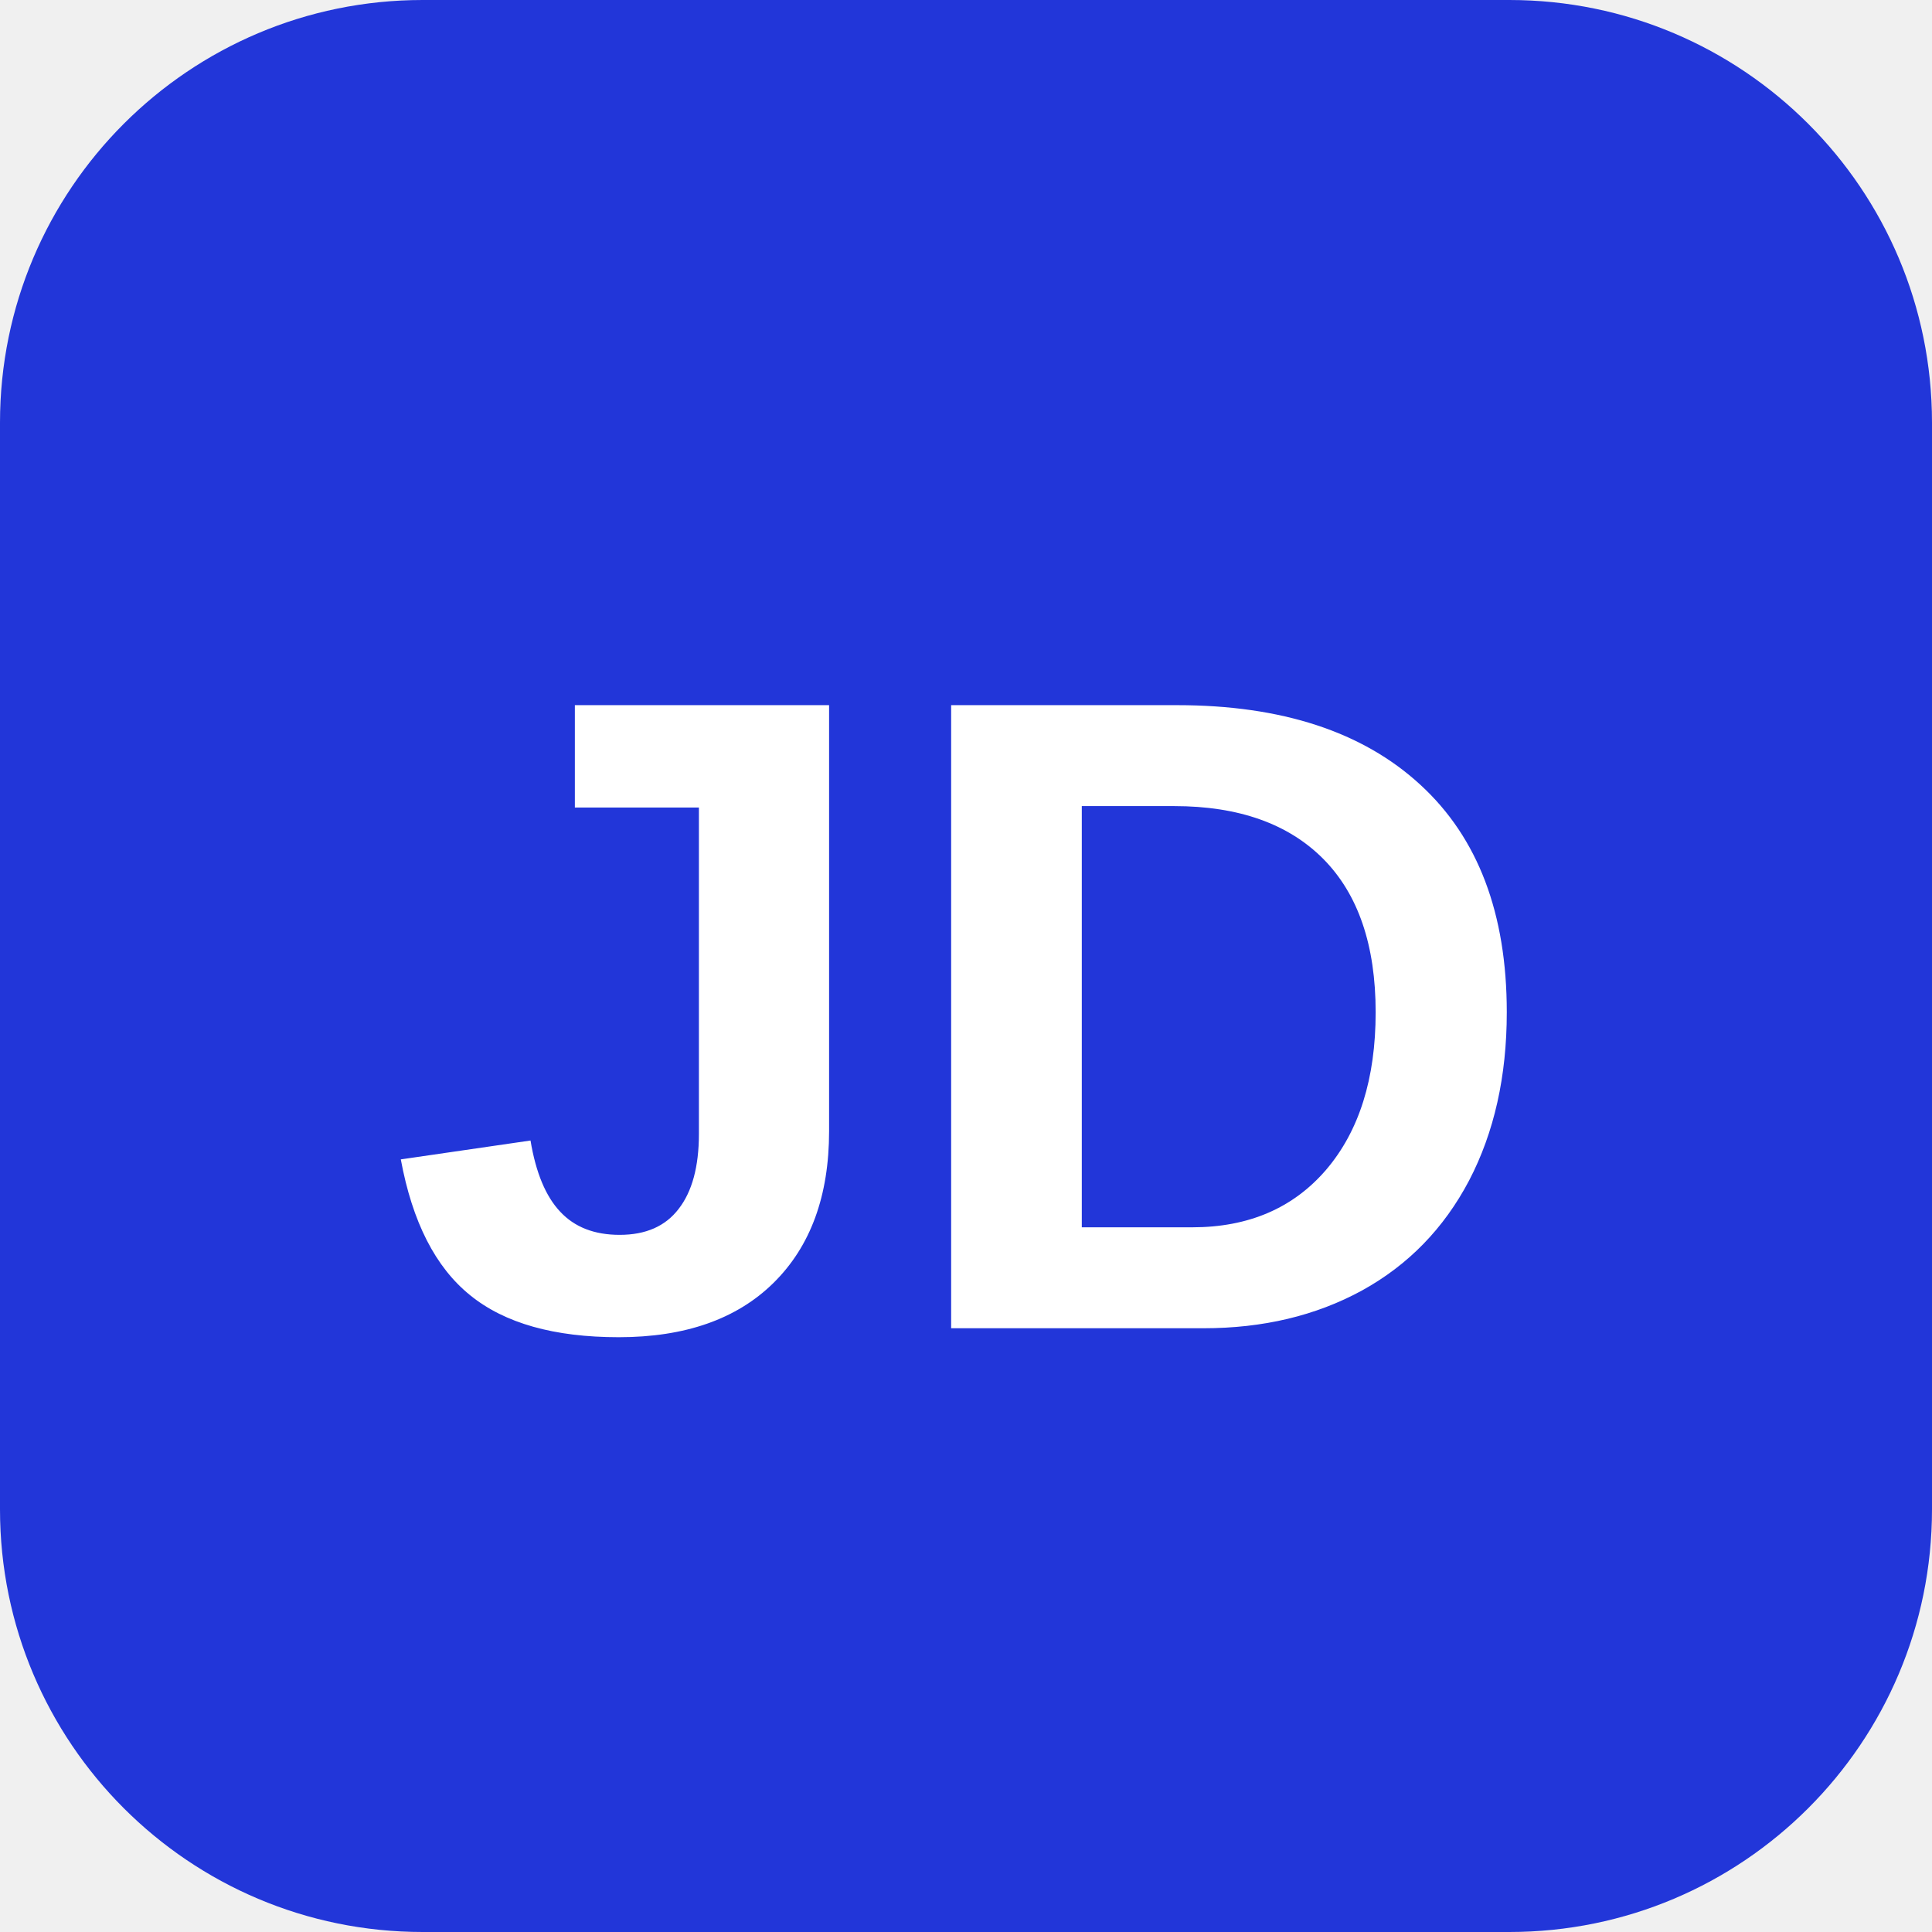
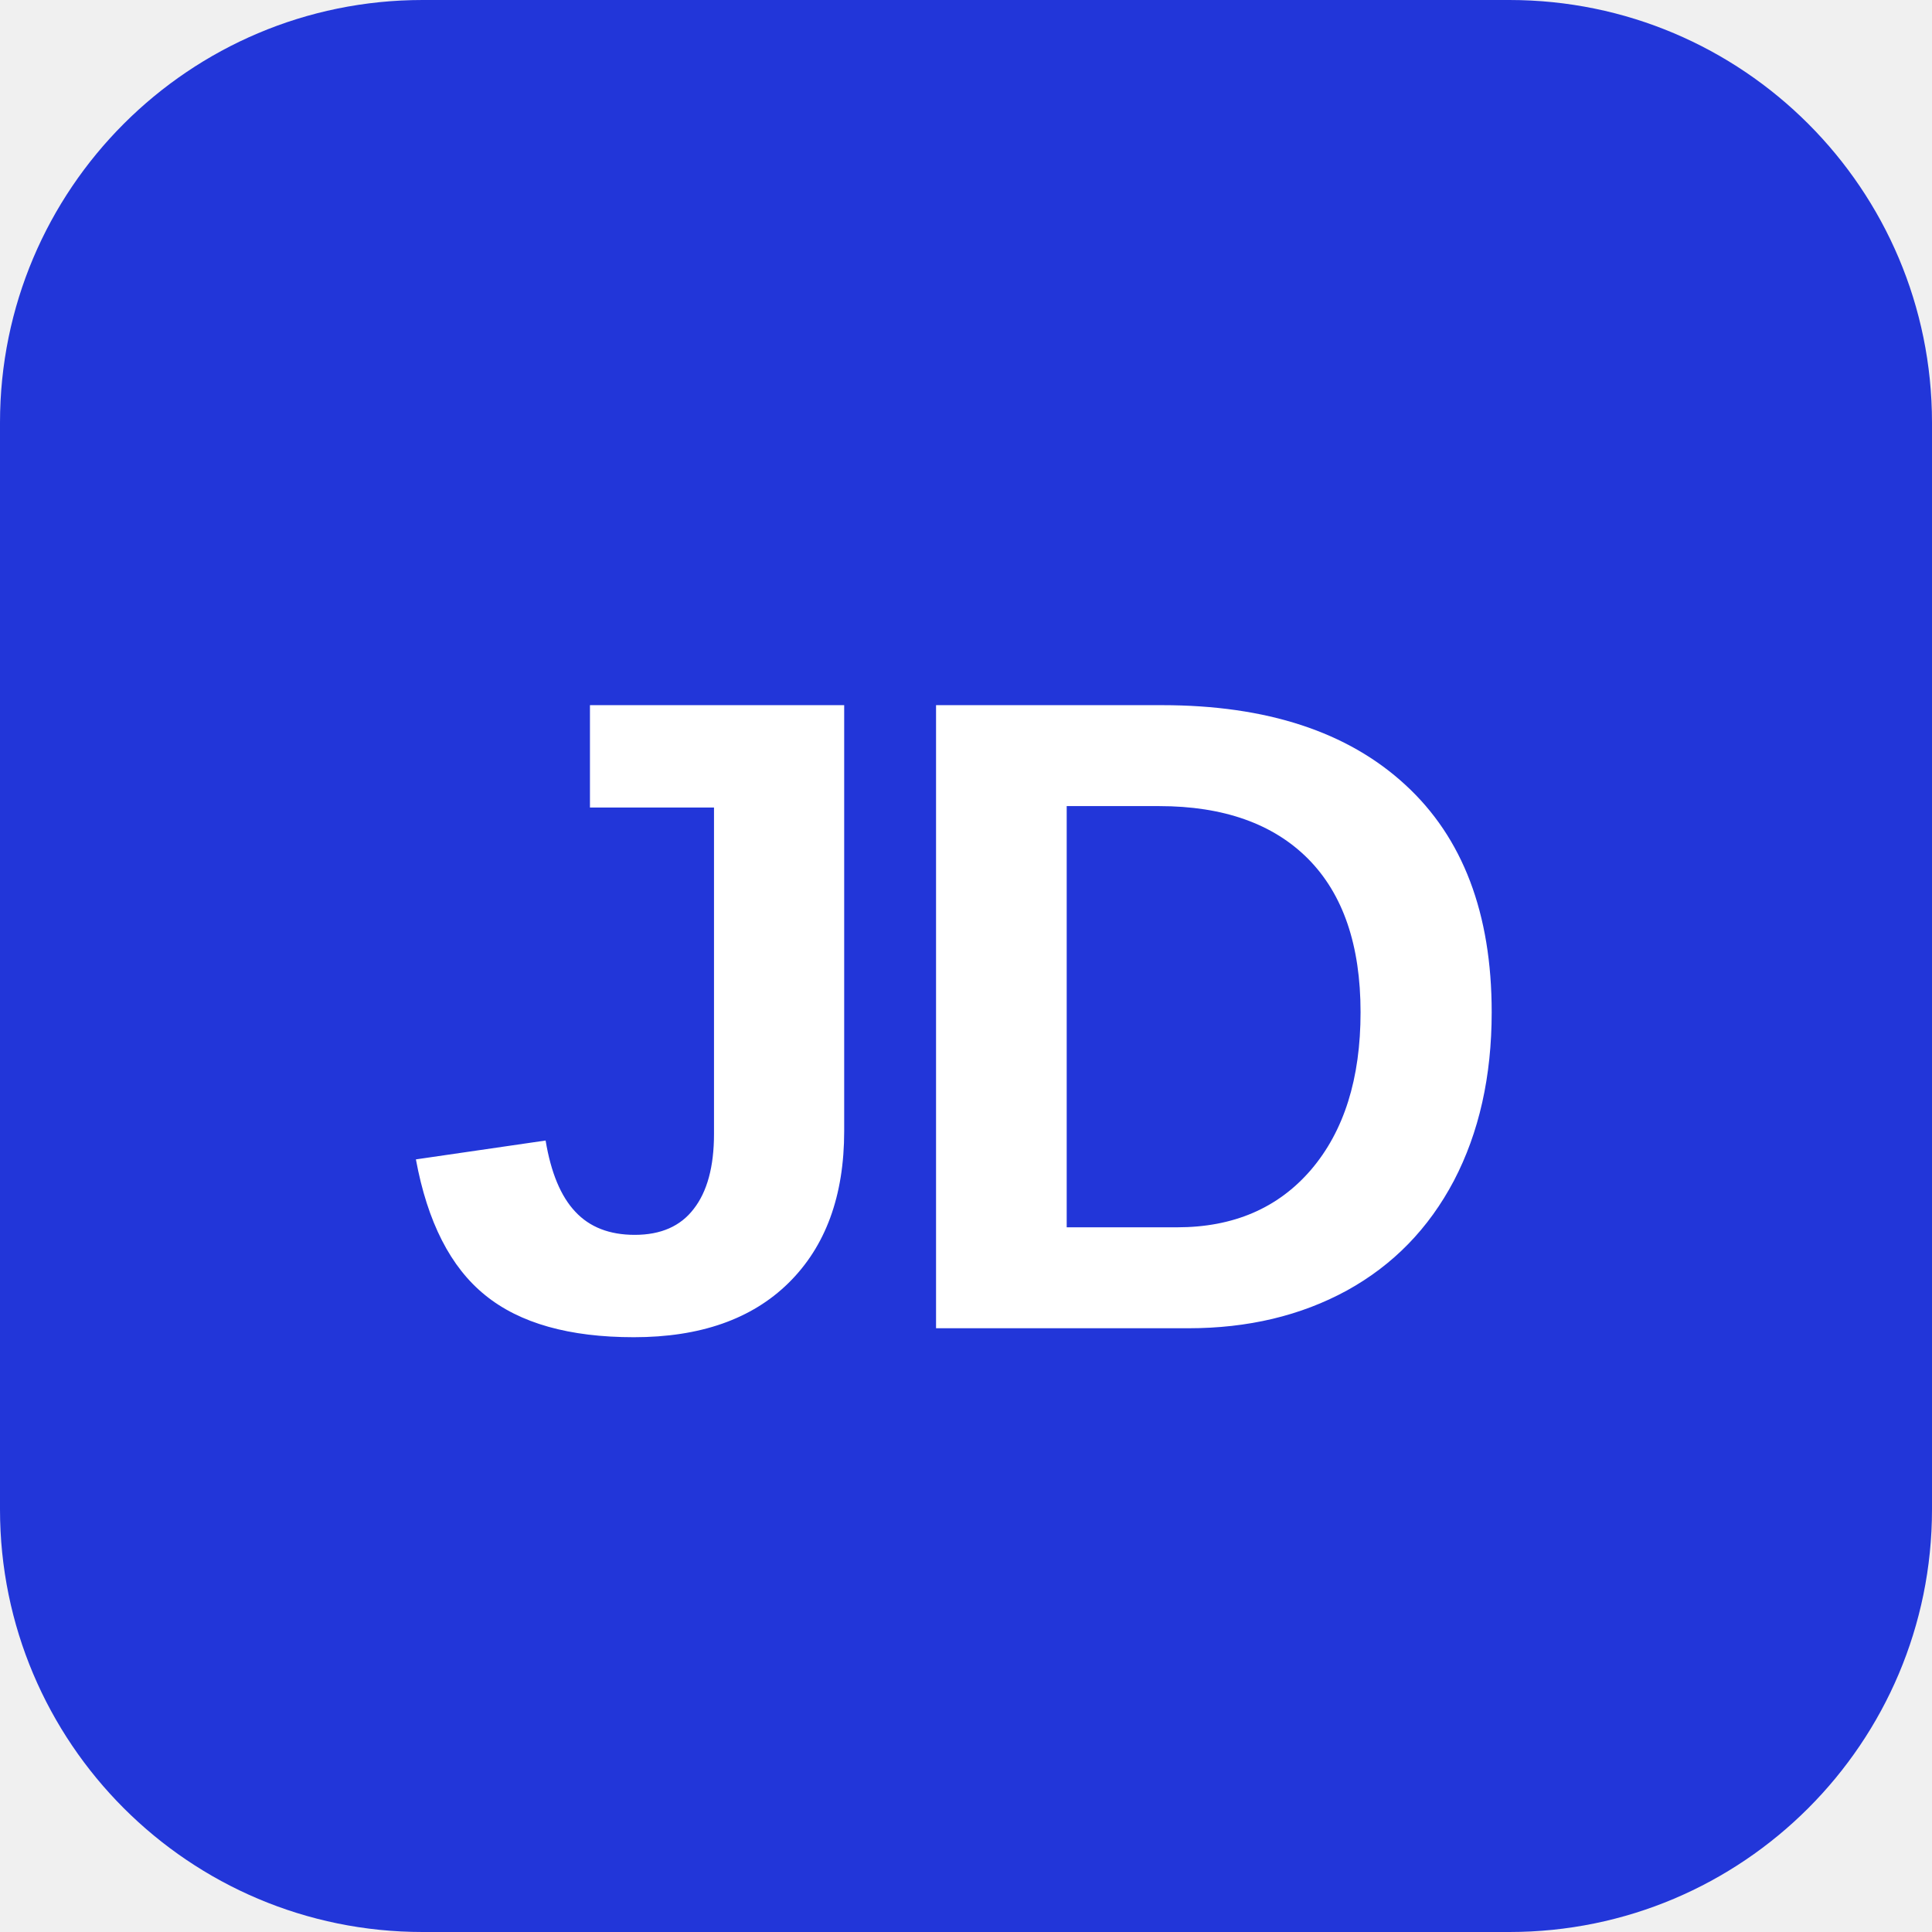
<svg xmlns="http://www.w3.org/2000/svg" viewBox="0 0 64 64">
  <rect width="64" height="64" rx="14" fill="#2236D9" />
-   <text x="32" y="44" font-family="Arial Narrow,Arial,sans-serif" font-size="30" font-weight="800" fill="#fff" text-anchor="middle">JD</text>
+   <text x="32" y="44" font-family="Space Grotesk,Arial,sans-serif" font-size="30" font-weight="700" letter-spacing="-1" fill="#fff" text-anchor="middle">JD</text>
</svg>
